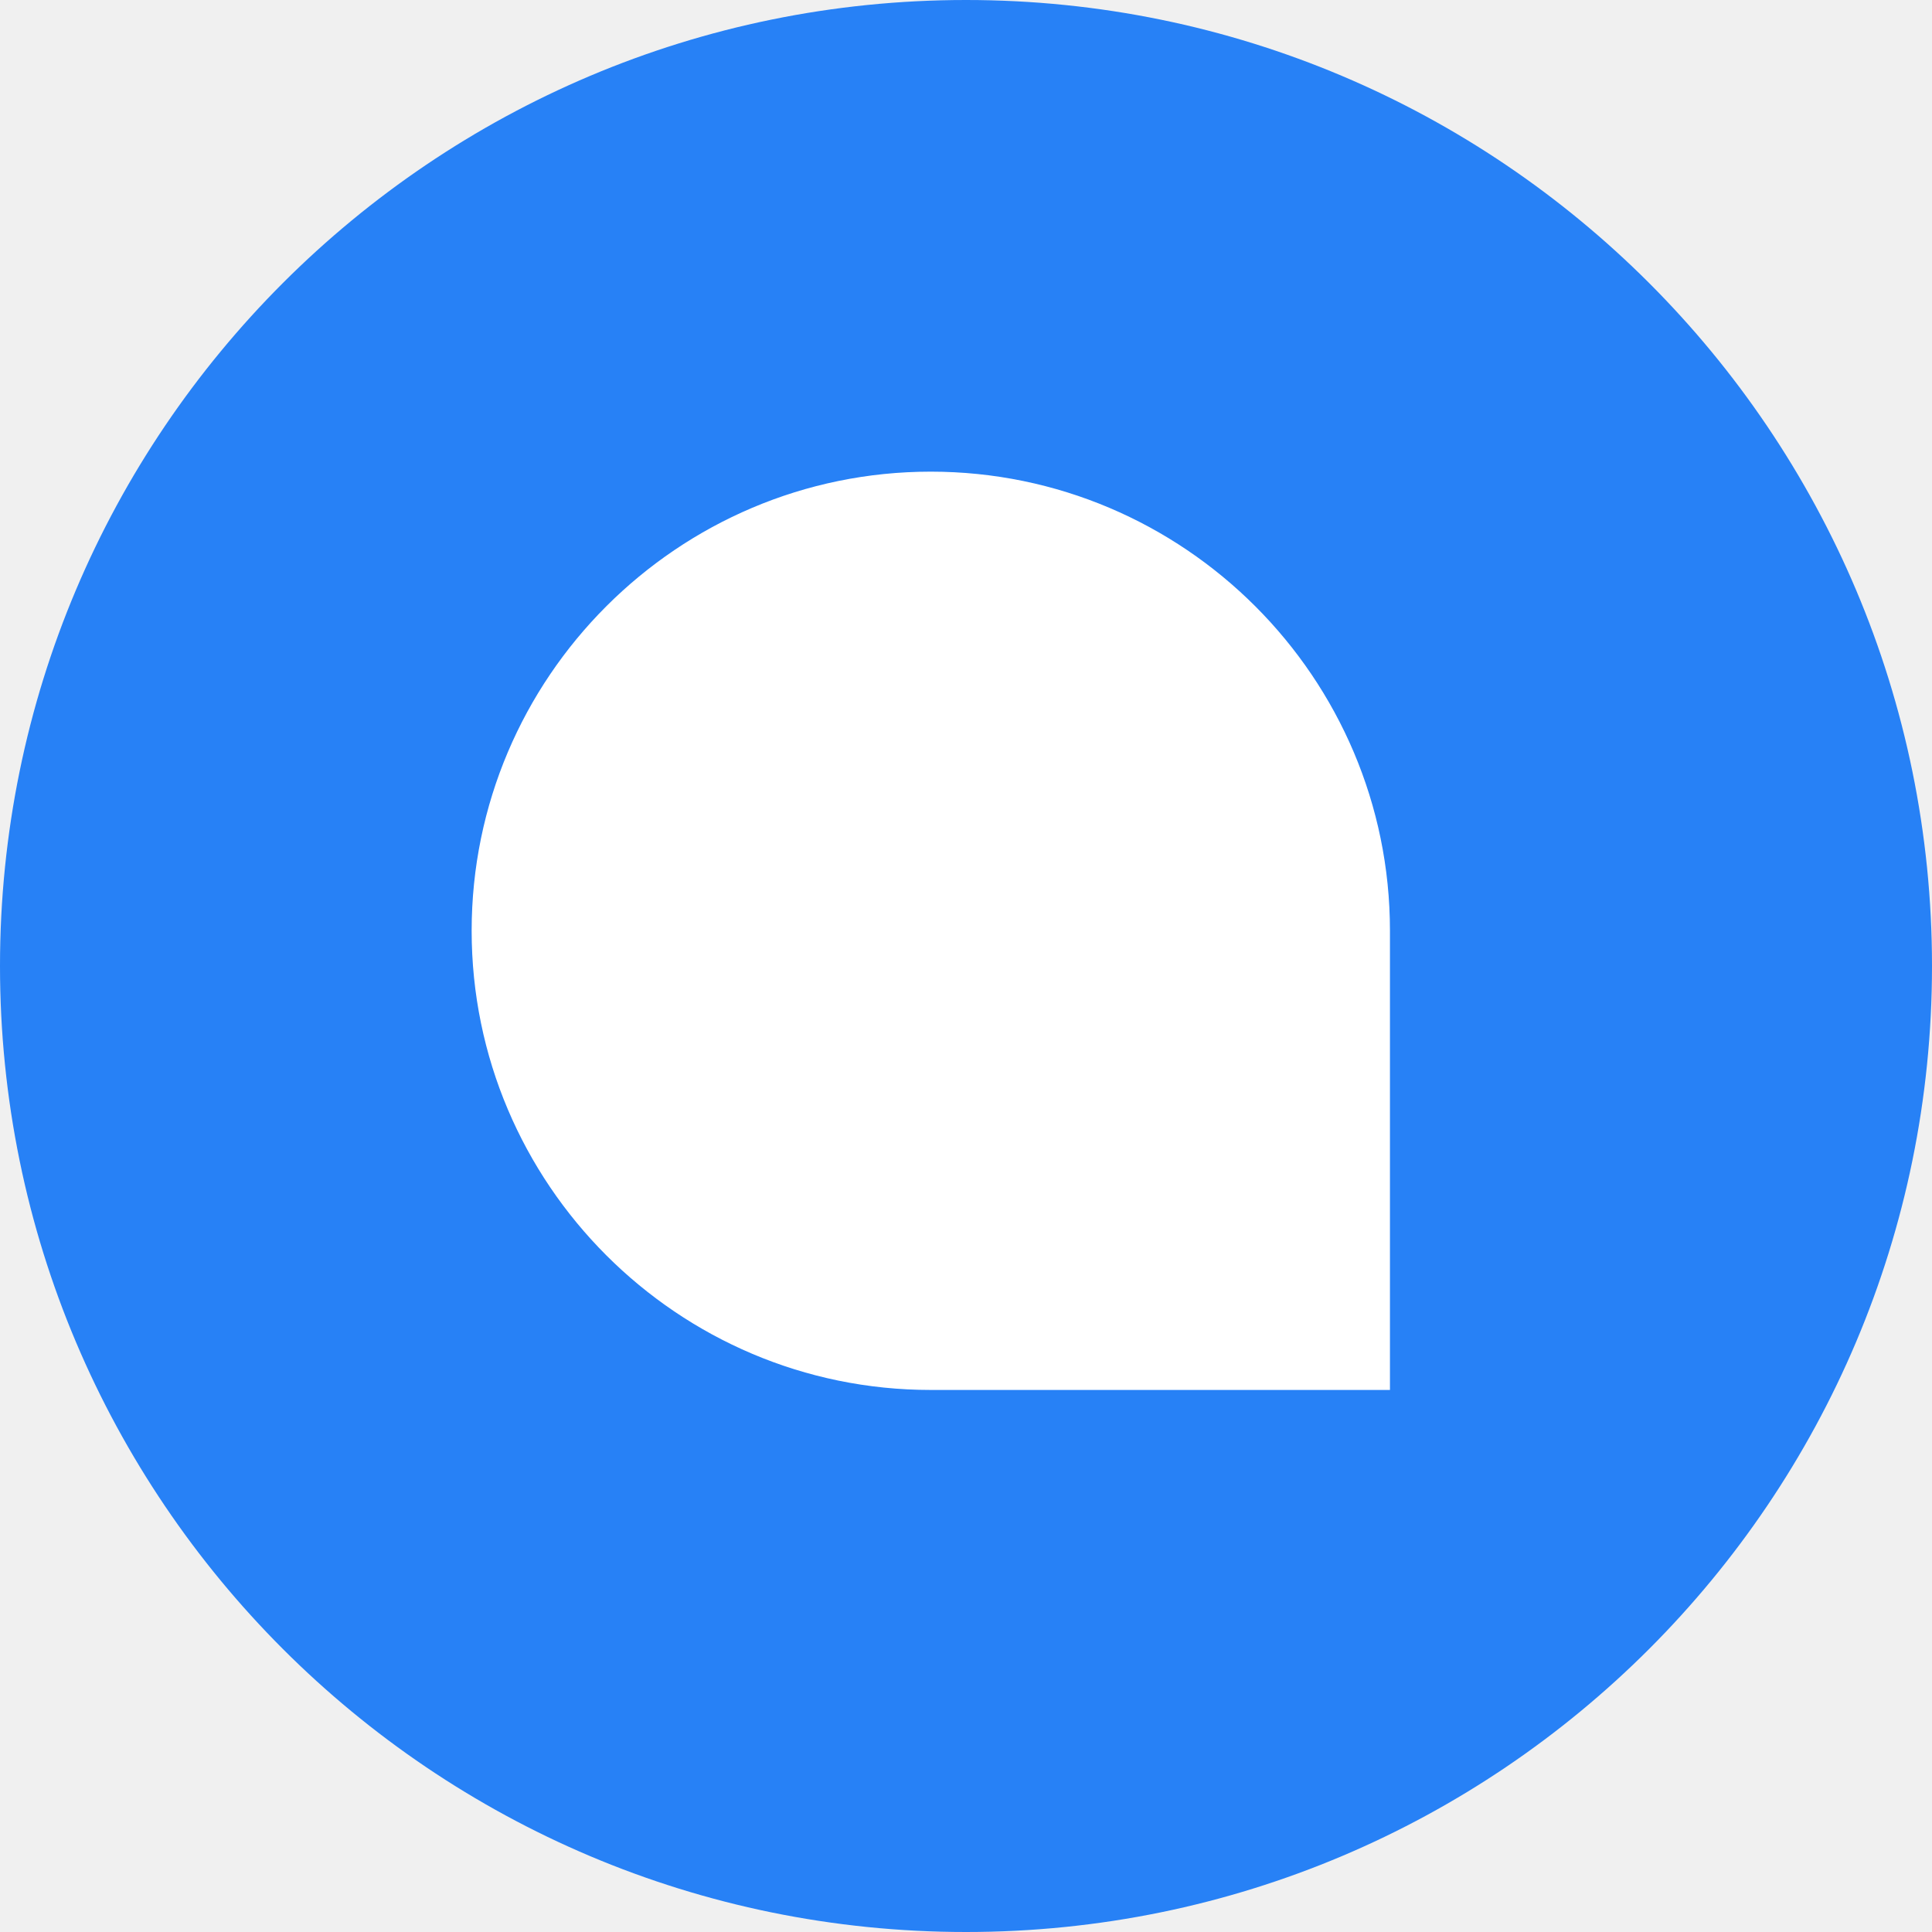
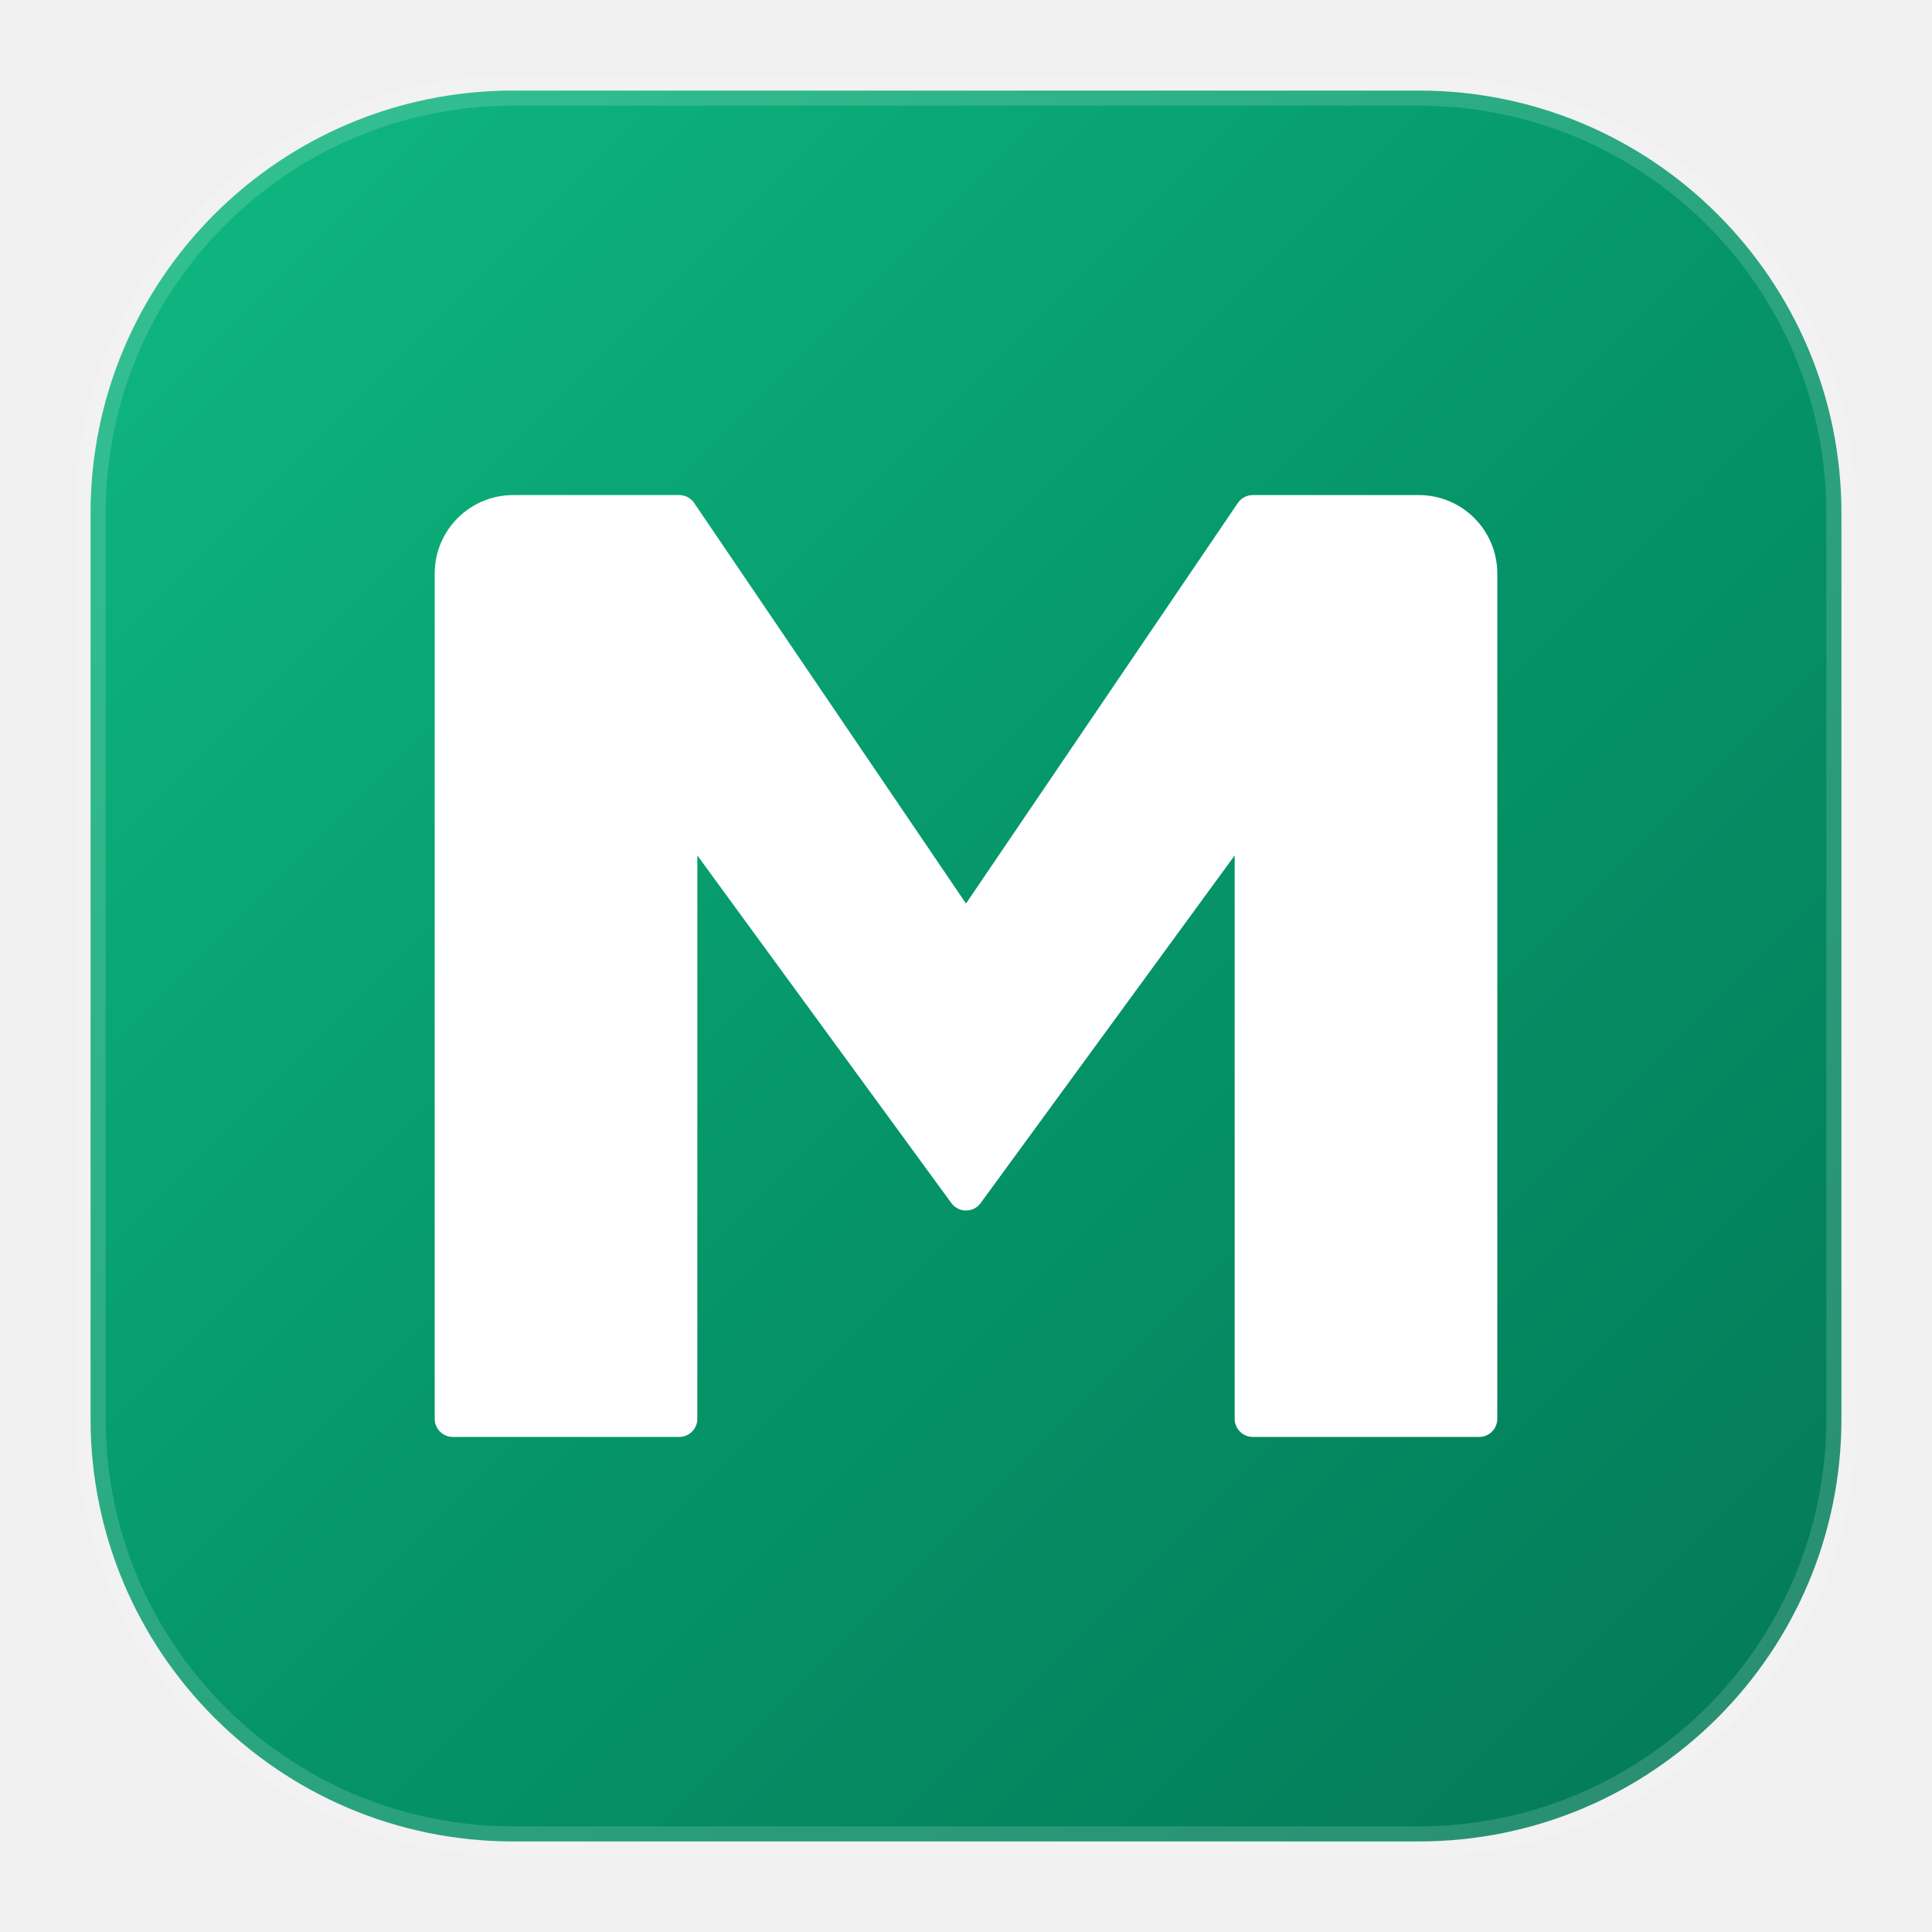
- <svg xmlns="http://www.w3.org/2000/svg" width="16" height="16" viewBox="0 0 16 16" fill="none">
-   <g clip-path="url(#woot-logo-clip-2342424e23u32098)">
-     <path d="M8 16C12.418 16 16 12.418 16 8C16 3.582 12.418 0 8 0C3.582 0 0 3.582 0 8C0 12.418 3.582 16 8 16Z" fill="#2781F6" />
-     <path d="M11.417 11.417H7.708C5.664 11.417 4 9.753 4 7.708C4 5.664 5.664 4 7.708 4C9.753 4 11.417 5.664 11.417 7.708V11.417Z" fill="white" stroke="white" stroke-width="0.188" />
-   </g>
+ <svg xmlns="http://www.w3.org/2000/svg" width="64" height="64" viewBox="0 0 64 64" fill="none">
  <defs>
-     <clipPath id="woot-logo-clip-2342424e23u32098">
-       <rect width="16" height="16" fill="white" />
-     </clipPath>
+     <linearGradient id="morrow-thumb-grad" x1="0%" y1="0%" x2="100%" y2="100%">
+       <stop offset="0%" stop-color="#10B981" />
+       <stop offset="50%" stop-color="#059669" />
+       <stop offset="100%" stop-color="#047857" />
+     </linearGradient>
+     <filter id="subtle-shadow" x="-5%" y="-5%" width="110%" height="110%">
+       <feDropShadow dx="0" dy="1.5" stdDeviation="1.5" flood-color="#047857" flood-opacity="0.3" />
+     </filter>
  </defs>
+   <rect x="3" y="3" width="58" height="58" rx="14" fill="url(#morrow-thumb-grad)" />
+   <rect x="3" y="3" width="58" height="58" rx="14" stroke="white" stroke-opacity="0.15" stroke-width="1" />
+   <path d="M15 47V19C15 17.895 15.895 17 17 17H22.5L32 31L41.5 17H47C48.105 17 49 17.895 49 19V47H41.5V26.5L32 39.5L22.5 26.5V47H15Z" fill="white" stroke="white" stroke-width="1.2" stroke-linejoin="round" />
</svg>
